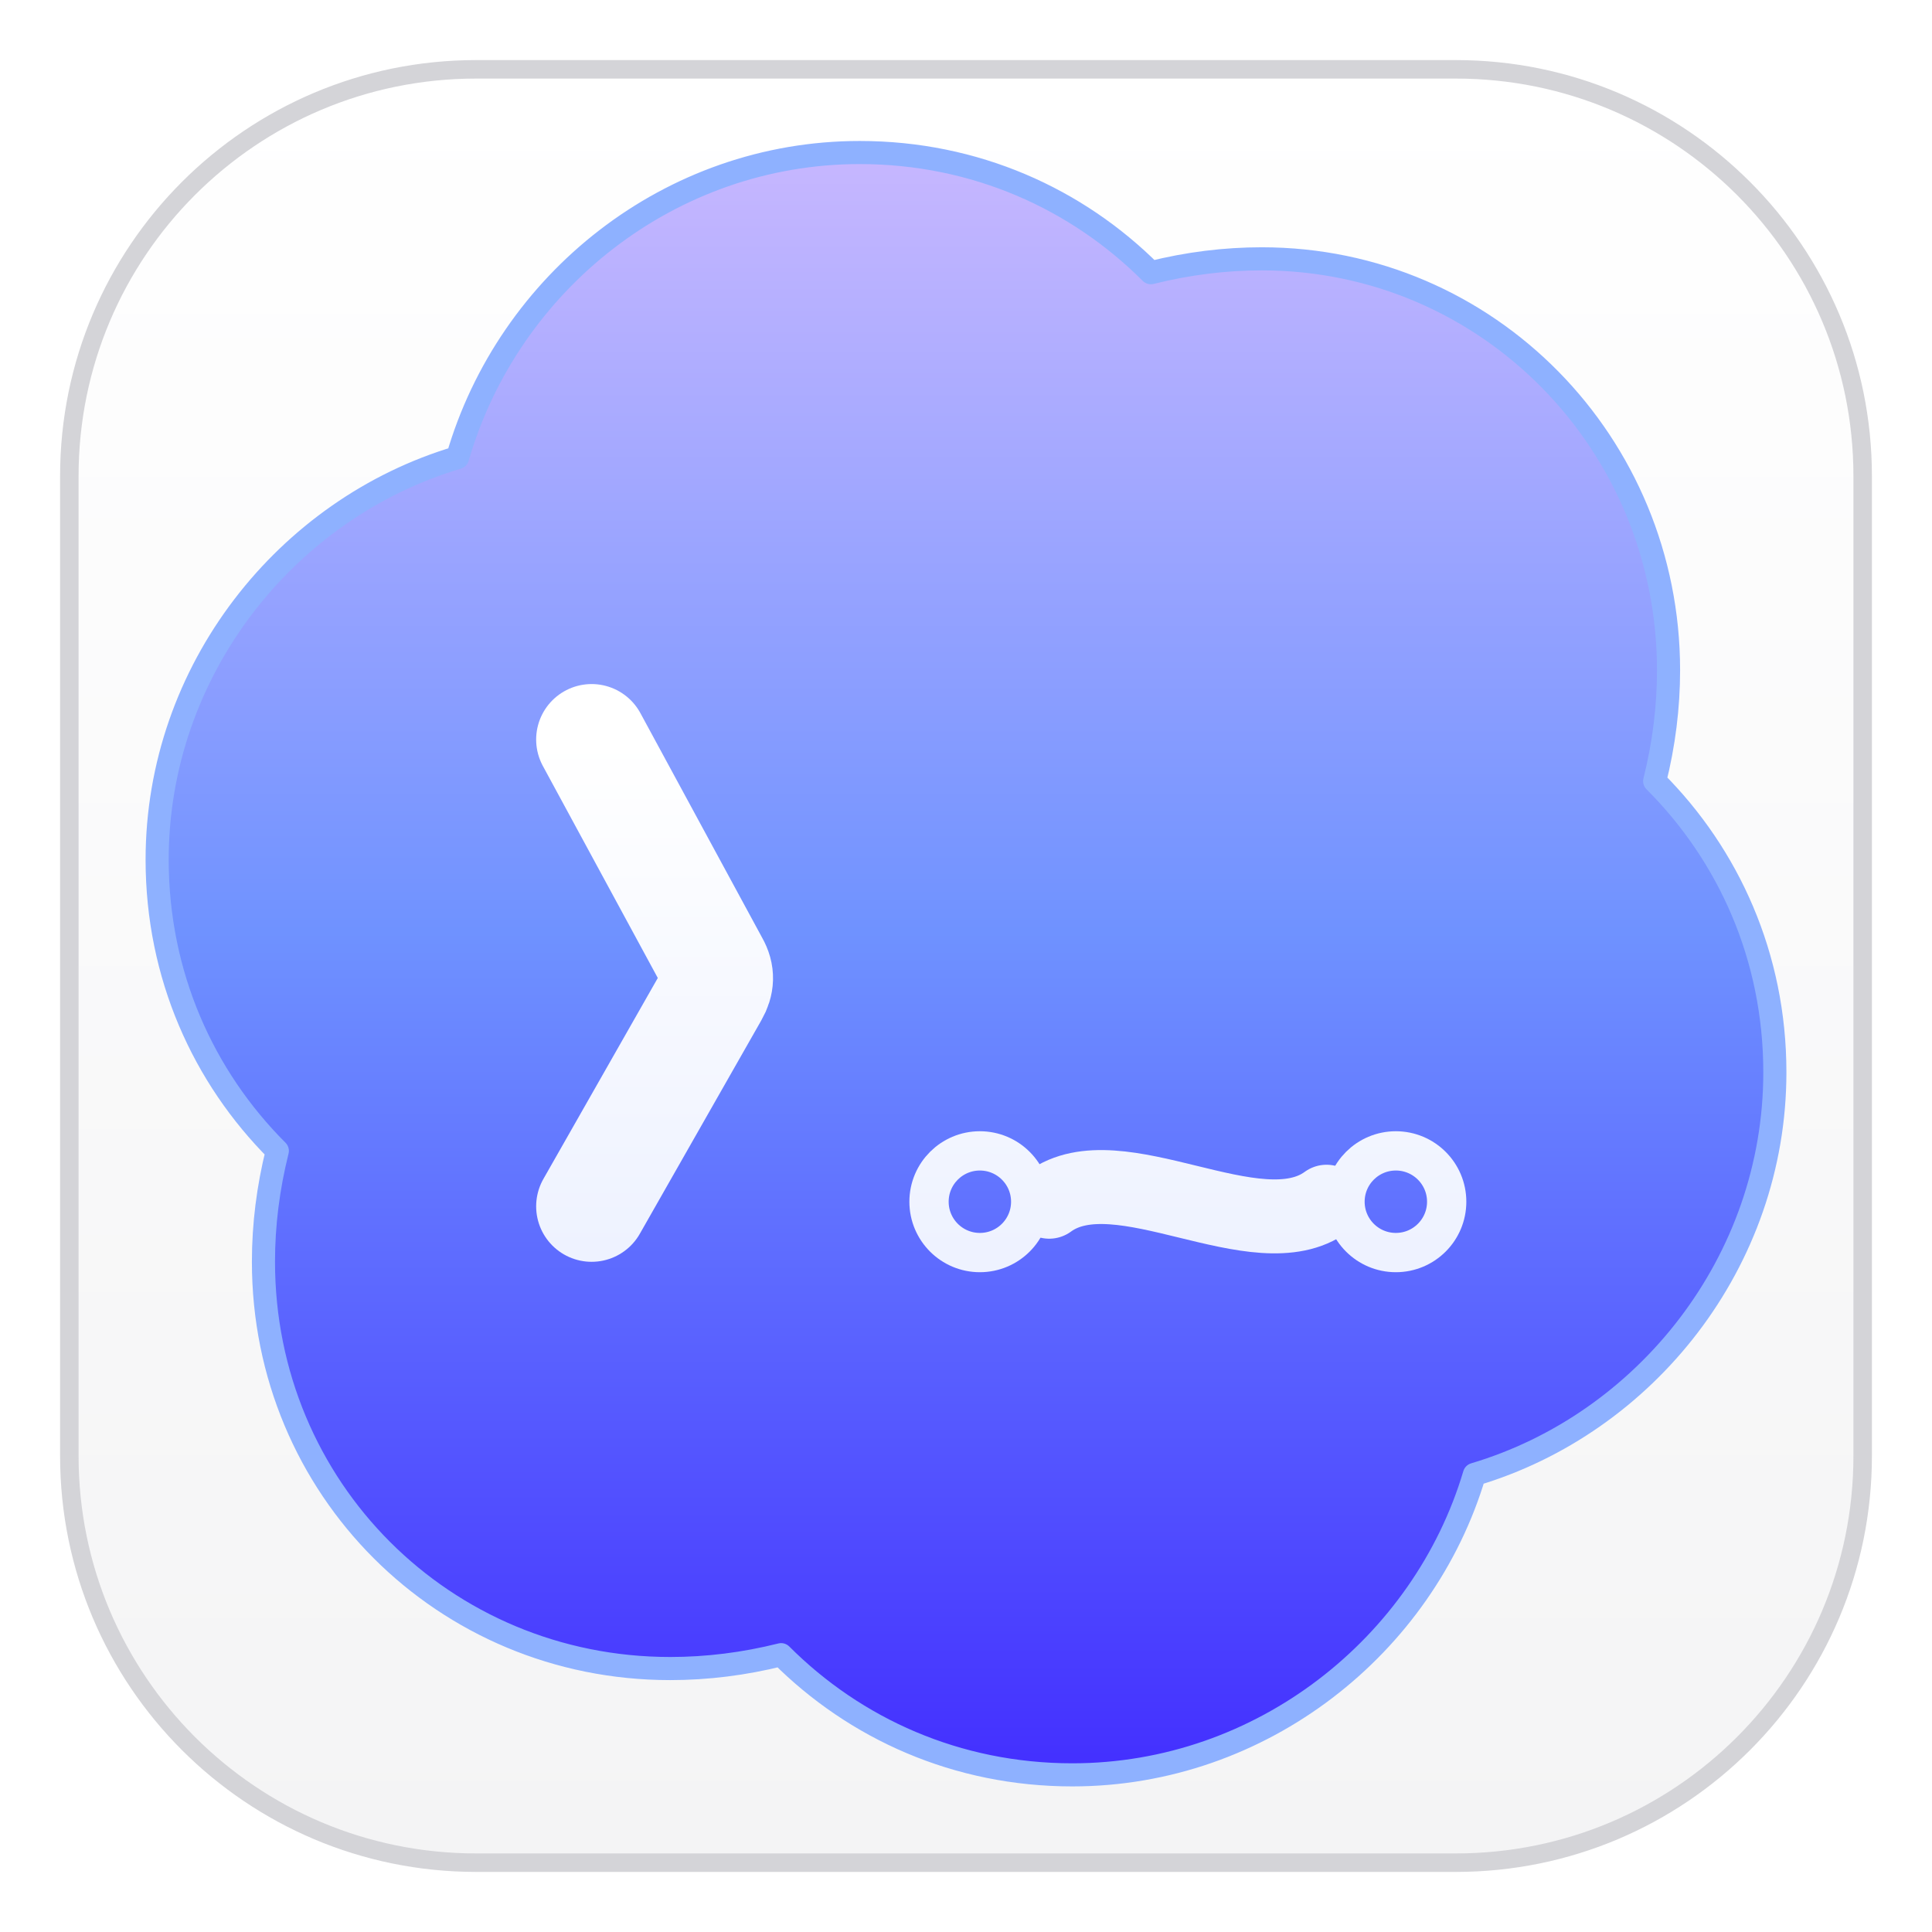
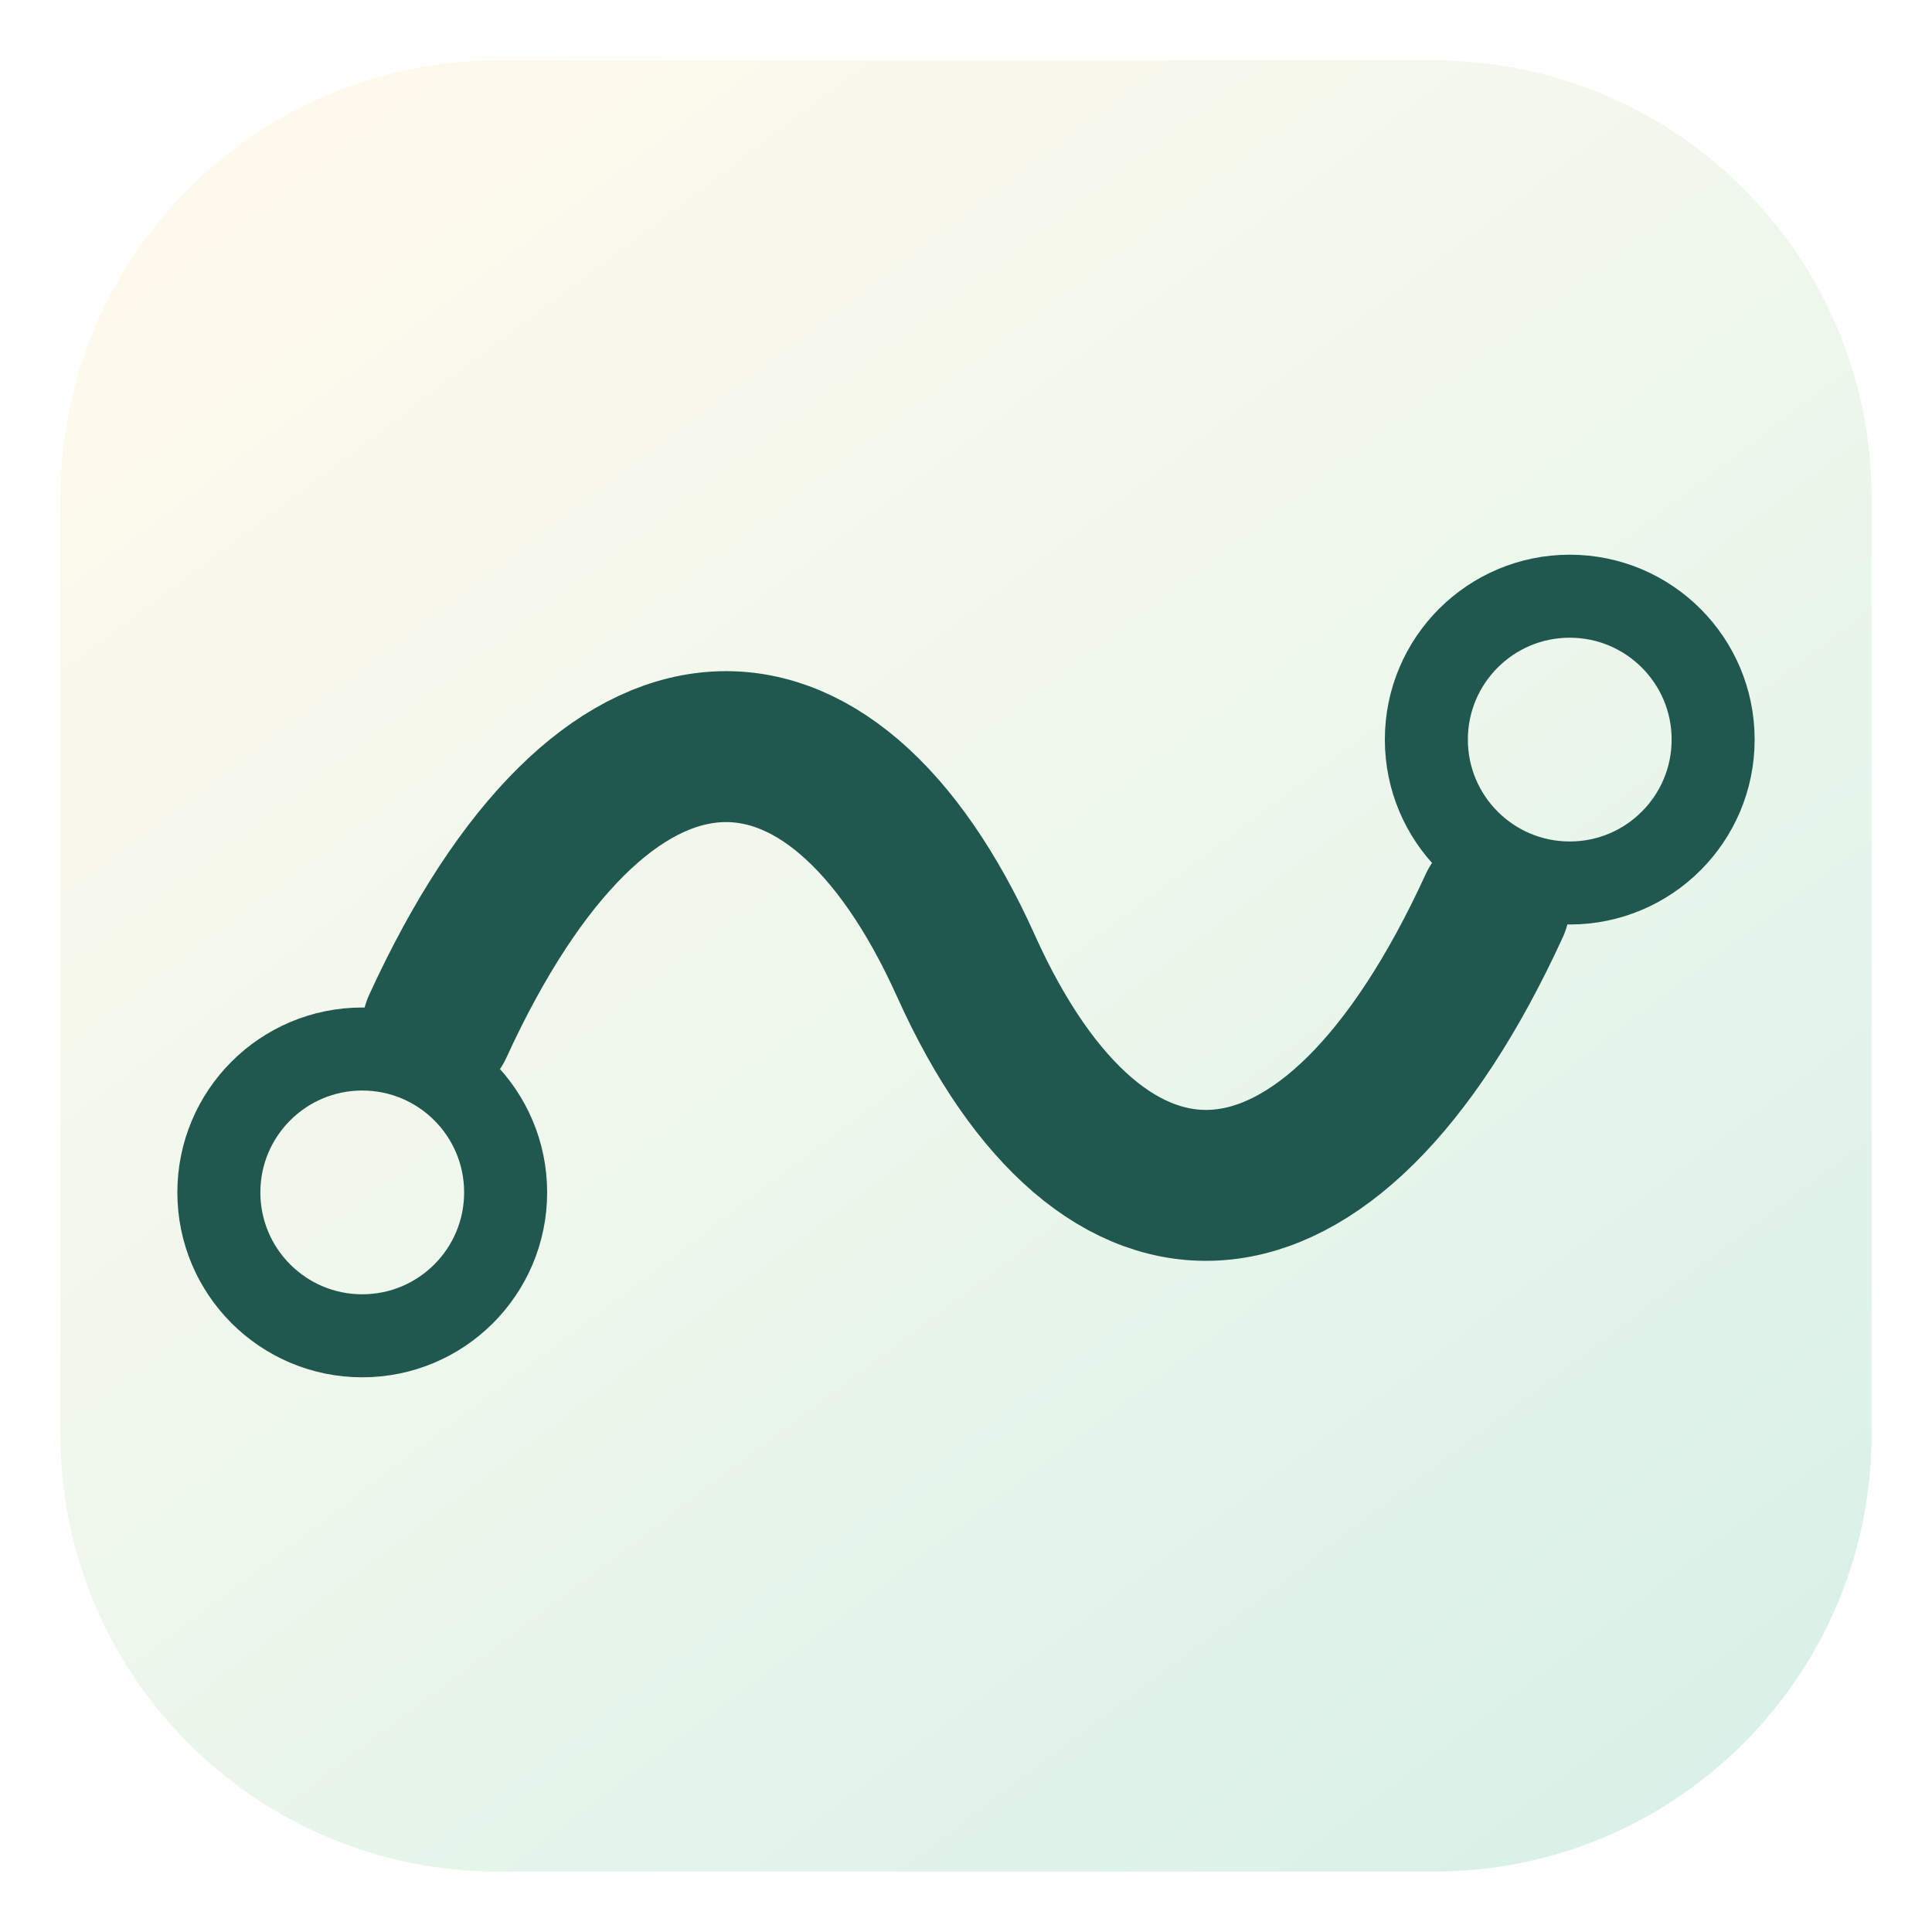
- <svg xmlns="http://www.w3.org/2000/svg" viewBox="149 149 418 418" role="img" aria-labelledby="title desc">
+ <svg xmlns="http://www.w3.org/2000/svg" width="512" height="512" viewBox="0 0 128 128" role="img" aria-labelledby="title desc">
  <defs>
-     <linearGradient id="tile" x1="358" y1="164" x2="358" y2="552" gradientUnits="userSpaceOnUse">
-       <stop stop-color="#ffffff" />
-       <stop offset="1" stop-color="#f4f4f5" />
-     </linearGradient>
-     <linearGradient id="mark" x1="358" y1="182" x2="358" y2="533" gradientUnits="userSpaceOnUse">
-       <stop stop-color="#c7b7ff" />
-       <stop offset=".48" stop-color="#6f92ff" />
-       <stop offset="1" stop-color="#432fff" />
-     </linearGradient>
-     <linearGradient id="glyph" x1="358" y1="309" x2="358" y2="420" gradientUnits="userSpaceOnUse">
-       <stop stop-color="#ffffff" />
-       <stop offset="1" stop-color="#eef2ff" />
+     <linearGradient id="tile" x1="22" y1="8" x2="108" y2="122" gradientUnits="userSpaceOnUse">
+       <stop stop-color="#fff9ed" />
+       <stop offset=".48" stop-color="#eef7ec" />
+       <stop offset="1" stop-color="#d9f1e8" />
    </linearGradient>
  </defs>
-   <rect x="164" y="164" width="388" height="388" rx="88" fill="url(#tile)" stroke="#d4d4d8" stroke-width="4" />
-   <path d="M248 248c11-38 46-66 87-66 25 0 47 10 63 26 8-2 16-3 24-3 49 0 88 40 88 89 0 8-1 16-3 24 16 16 26 38 26 63 0 41-28 76-65 87-11 37-46 65-87 65-25 0-47-10-63-26-8 2-16 3-24 3-49 0-88-39-88-88 0-8 1-16 3-24-16-16-26-38-26-63 0-41 28-76 65-87Z" fill="url(#mark)" stroke="#8eb1ff" stroke-linecap="round" stroke-linejoin="round" stroke-width="5" />
-   <path d="M277 309 303.4 357.7c1.2 2.1 1.1 4-.1 6.1L277 410" fill="none" stroke="url(#glyph)" stroke-linecap="round" stroke-linejoin="round" stroke-width="24" />
-   <path d="M376 409c15-11 45 11 60 0" fill="none" stroke="url(#glyph)" stroke-linecap="round" stroke-width="16" />
-   <circle cx="361" cy="409" r="11" fill="none" stroke="url(#glyph)" stroke-width="8.5" />
-   <circle cx="451" cy="409" r="11" fill="none" stroke="url(#glyph)" stroke-width="8.5" />
+   <rect x="4" y="4" width="120" height="120" rx="29" fill="url(#tile)" />
+   <path d="M29 68C40 44 55 44 64 64s24 20 35-4" fill="none" stroke="#20584f" stroke-width="10" stroke-linecap="round" />
+   <circle cx="24" cy="79" r="9.5" fill="none" stroke="#20584f" stroke-width="5.5" />
+   <circle cx="104" cy="49" r="9.5" fill="none" stroke="#20584f" stroke-width="5.5" />
</svg>
